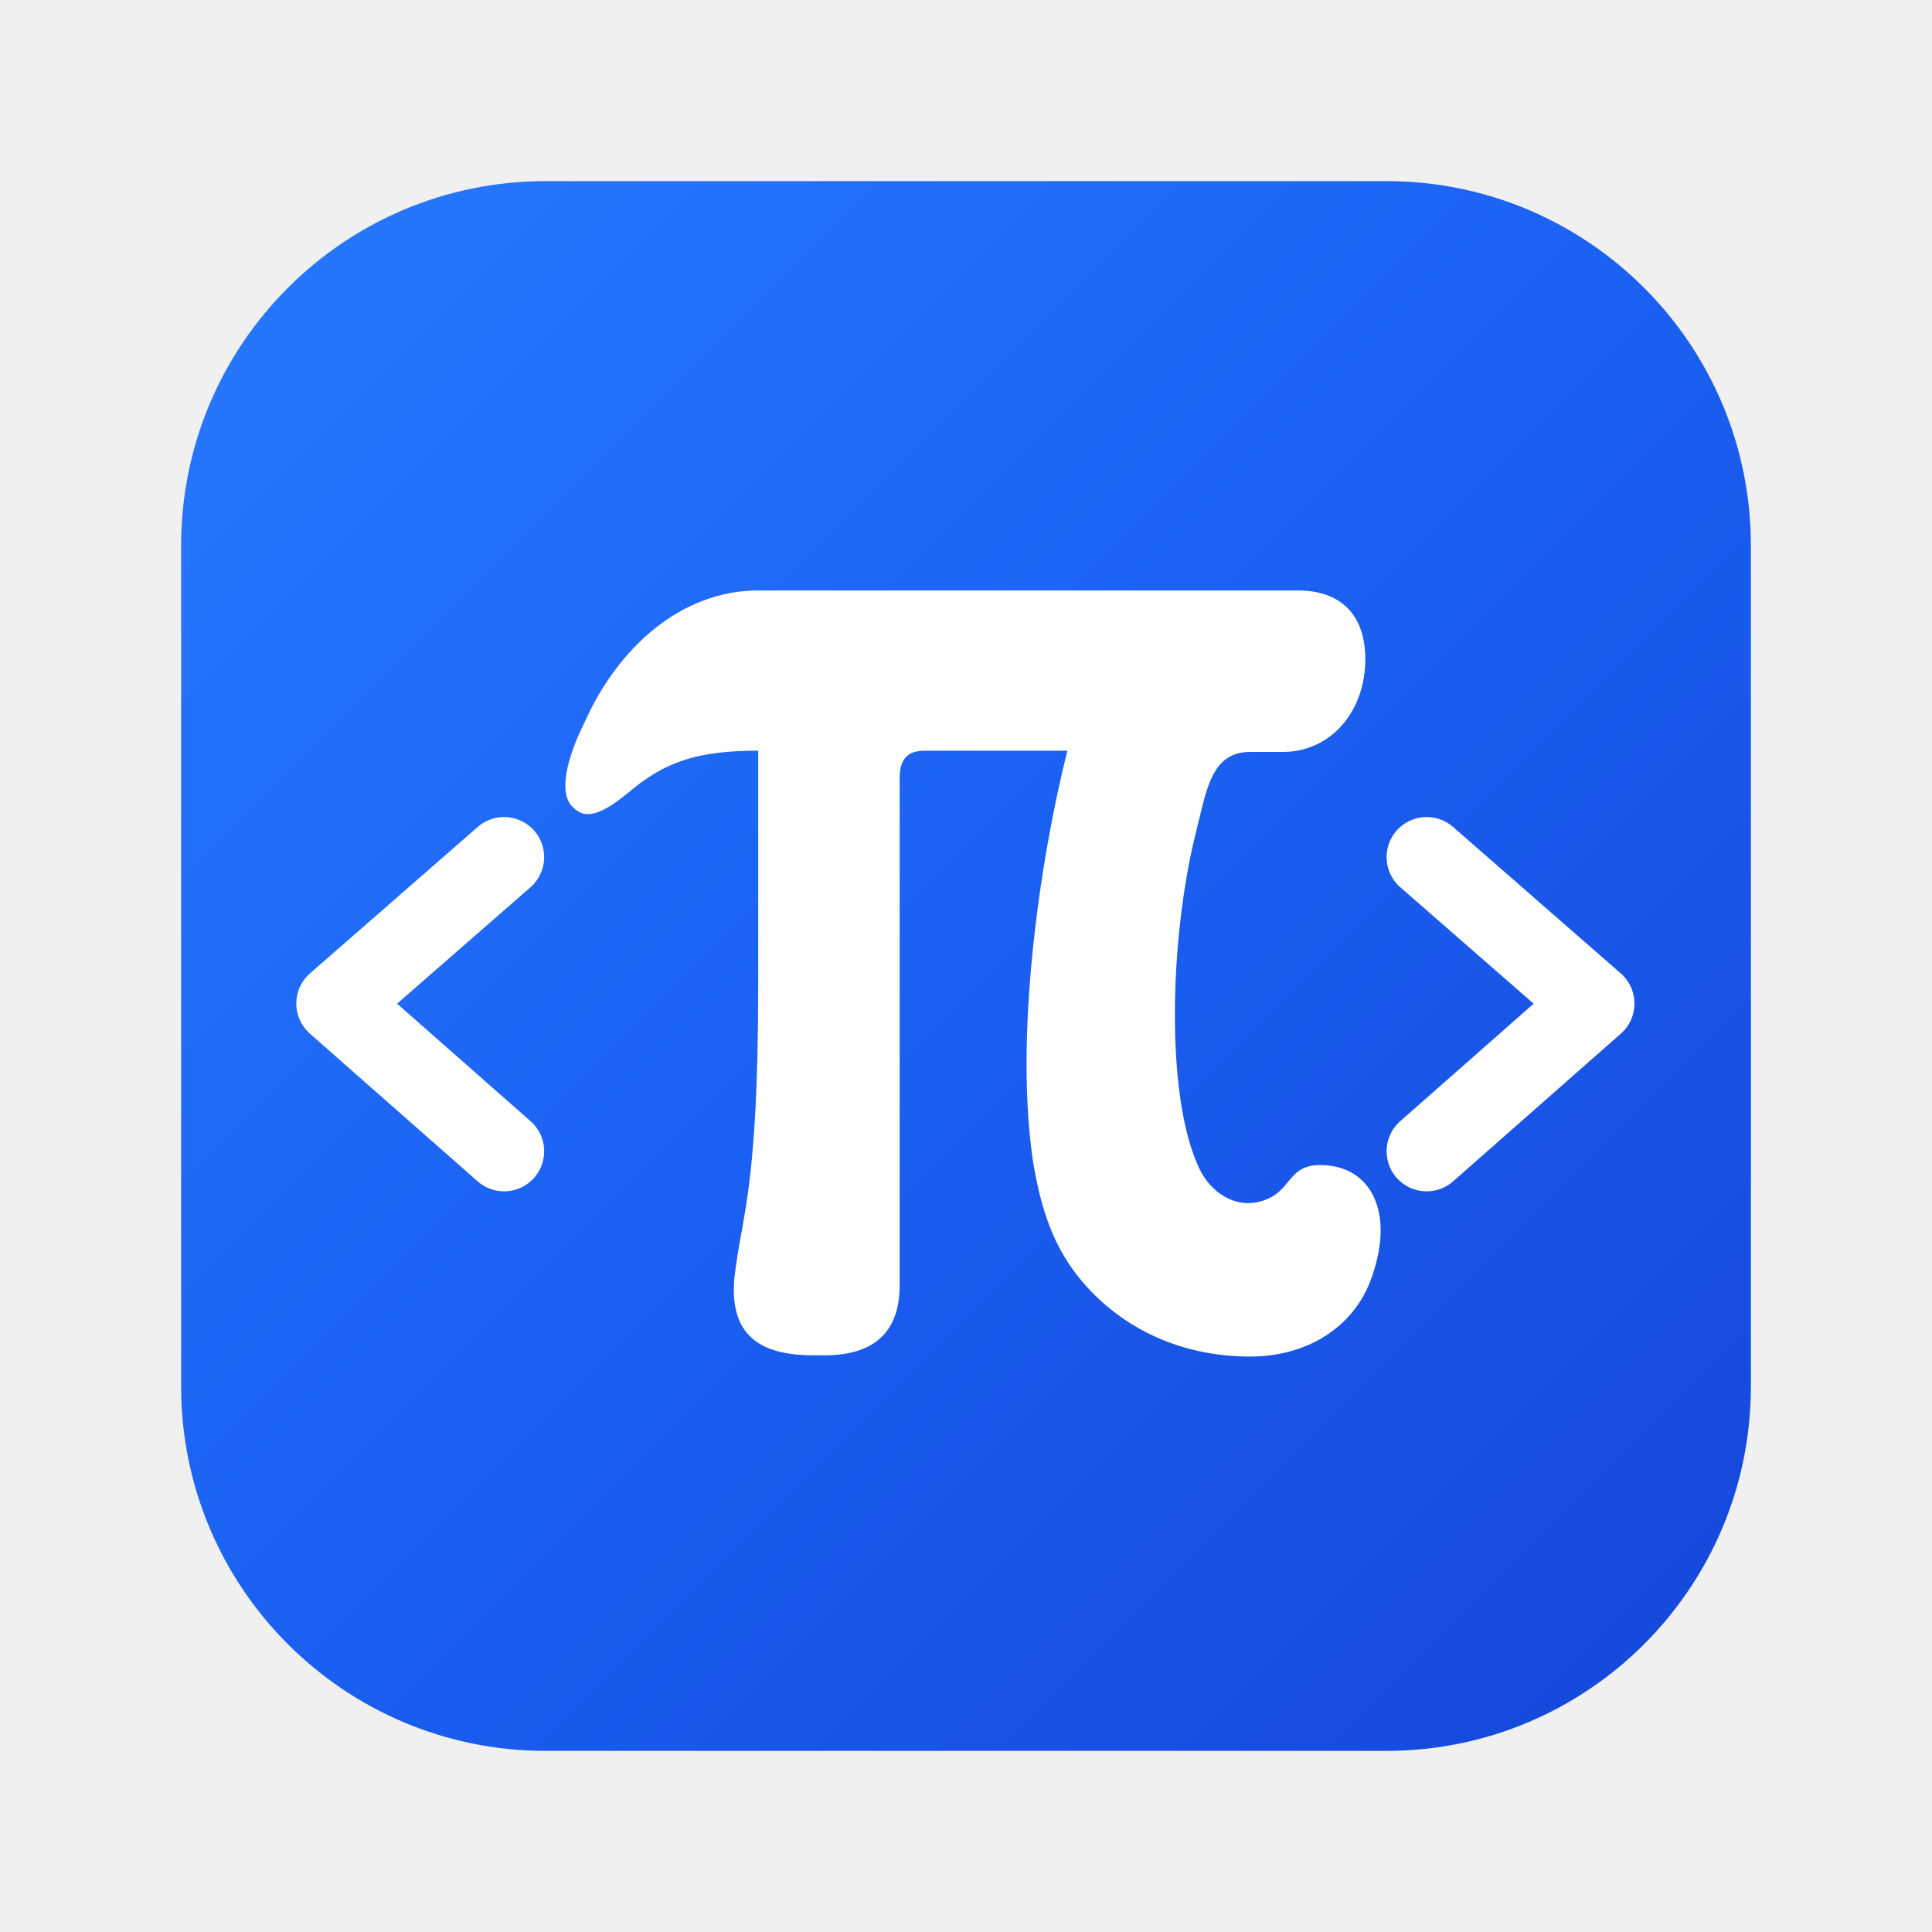
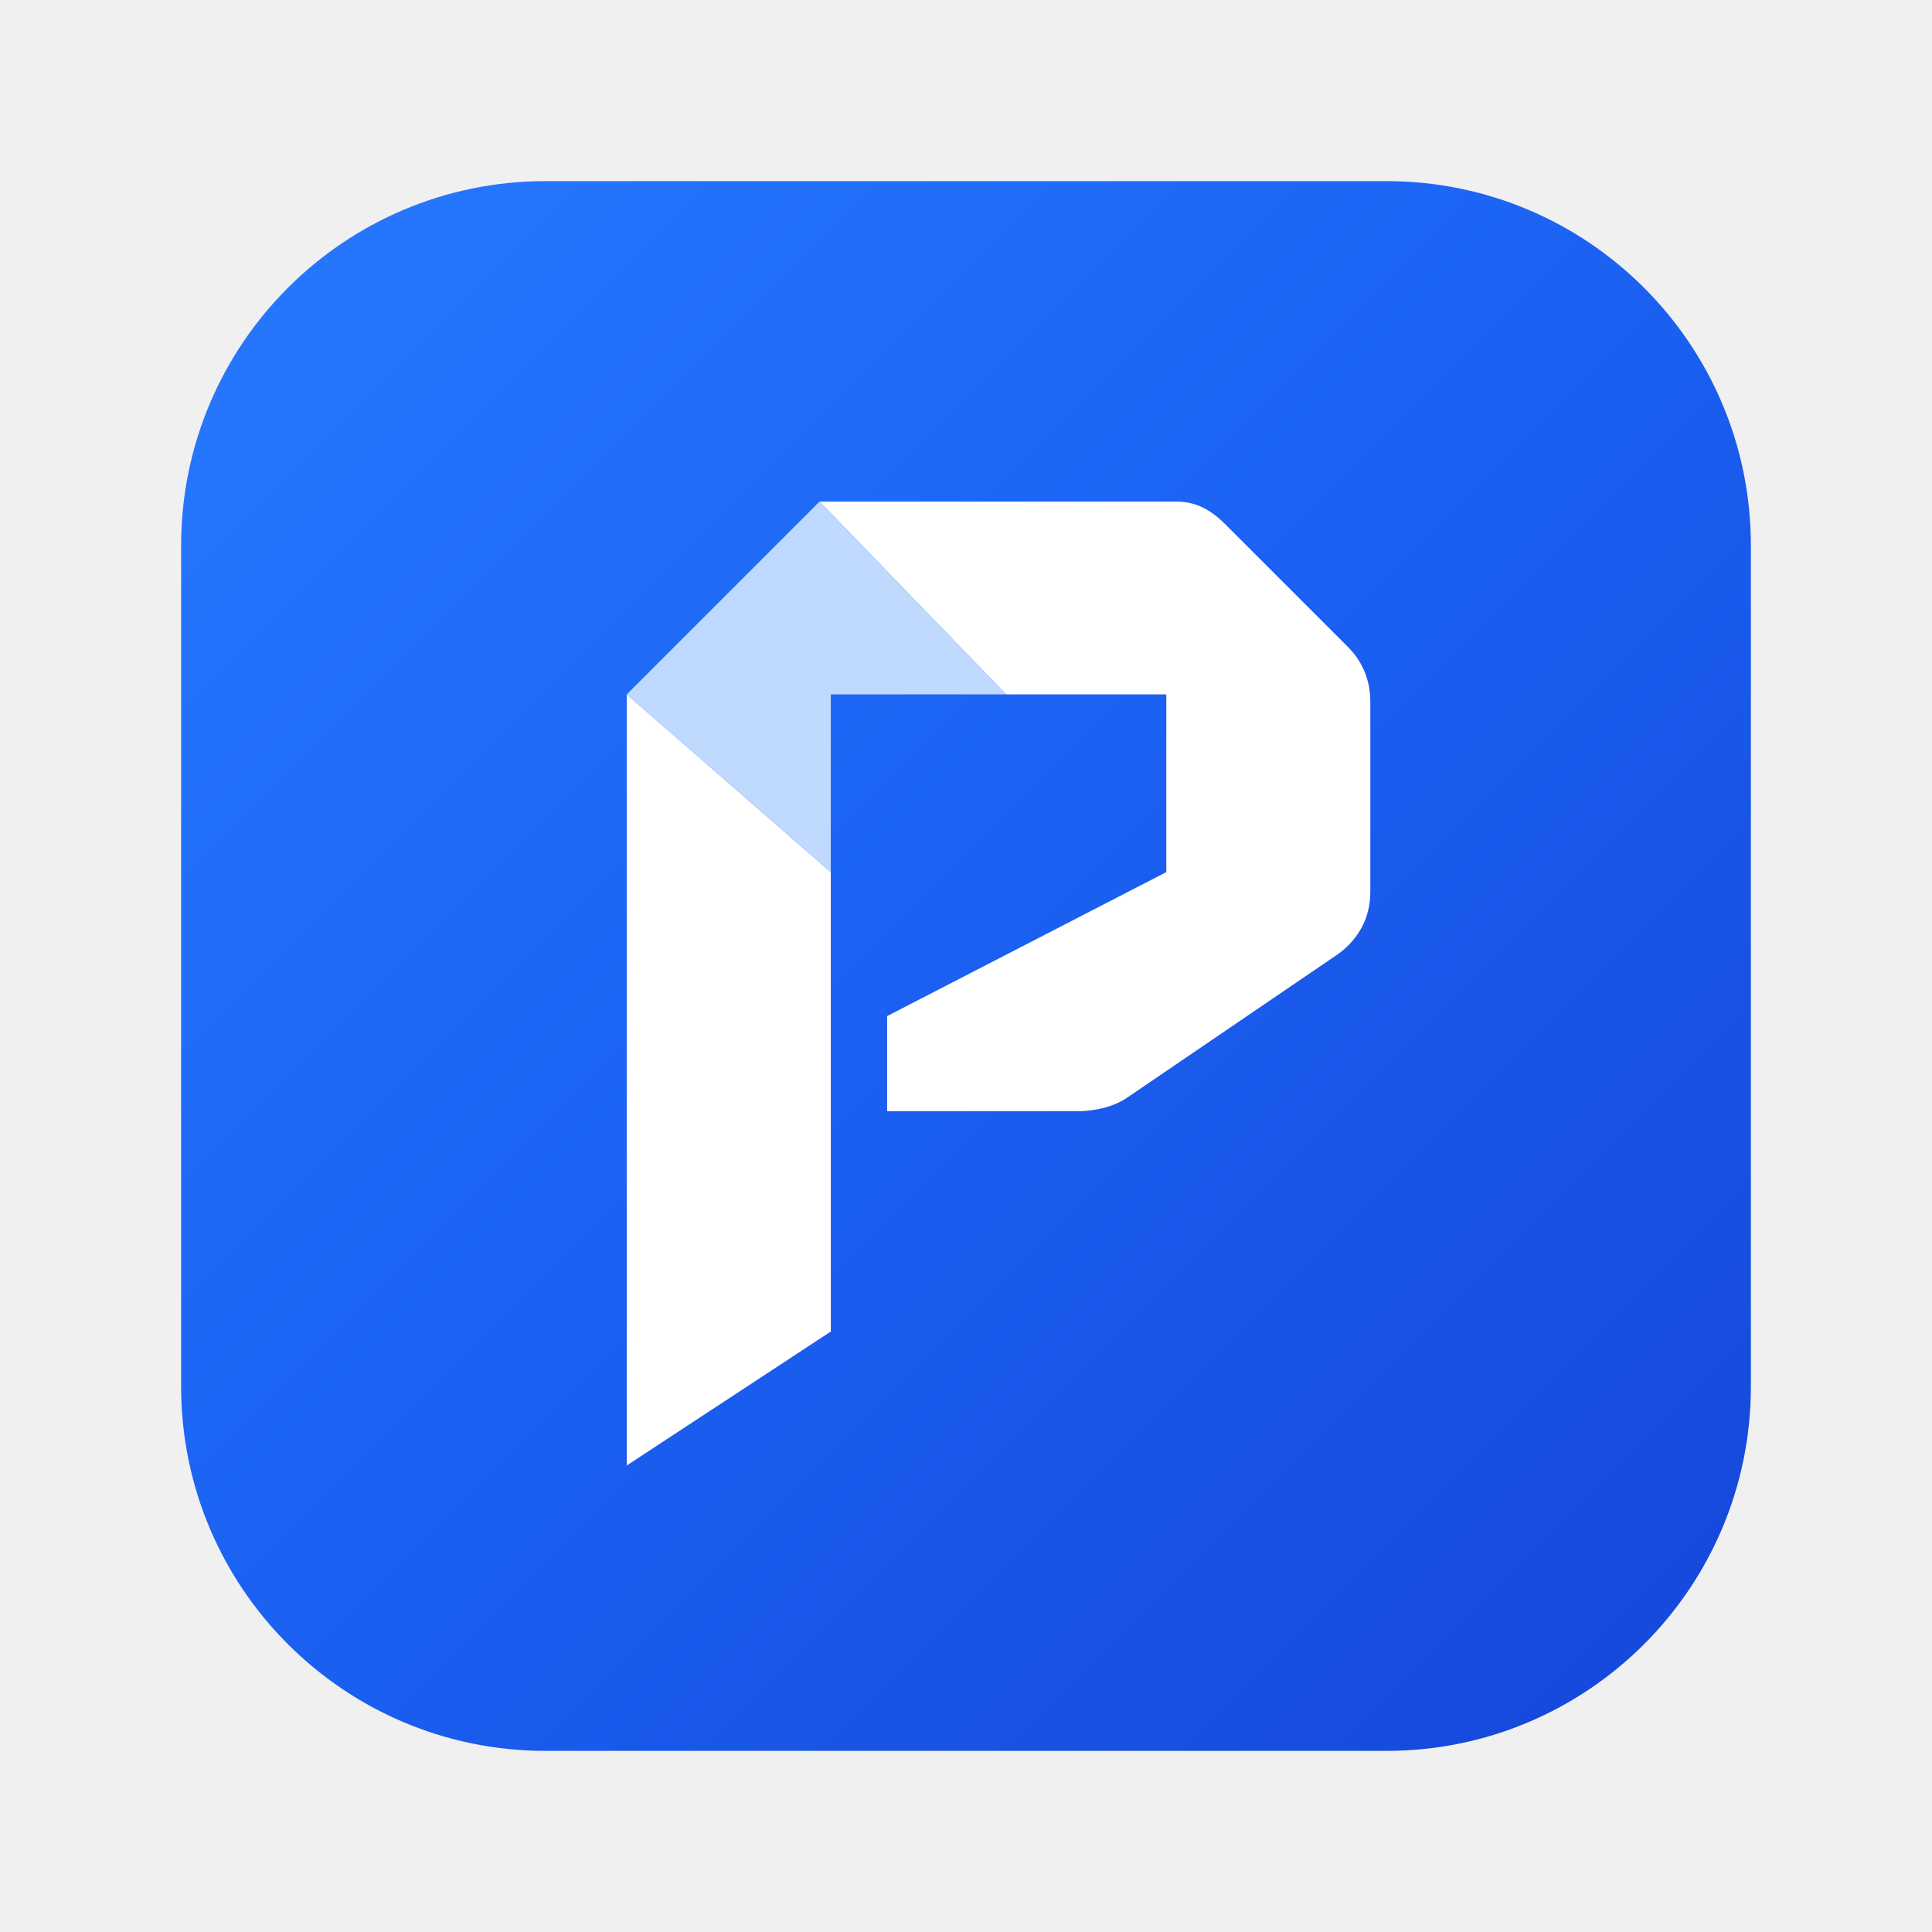
<svg xmlns="http://www.w3.org/2000/svg" width="1024" height="1024" viewBox="0 0 1024 1024">
  <defs>
    <linearGradient id="blue" x1="96" y1="96" x2="928" y2="928" gradientUnits="userSpaceOnUse">
      <stop stop-color="#287AFF" />
      <stop offset=".48" stop-color="#1B61F2" />
      <stop offset="1" stop-color="#1546D9" />
    </linearGradient>
  </defs>
  <rect x="96" y="96" width="832" height="832" rx="193.143" fill="url(#blue)" />
-   <g transform="translate(96 96) scale(0.6634769)" fill="#FFFFFF">
-     <path d="M461 327H892C927 327 946 347 946 382C946 423 919 456 880 456H854C822 456 819 488 810 523C790 605 786 730 813 788C823 810 846 823 868 813C887 805 885 786 910 786C950 786 970 823 951 876C937 916 899 939 854 939C803 939 759 920 727 887C699 858 688 826 681 786C665 685 686 542 708 455H594C580 455 574 462 574 477V882C574 920 553 938 514 938H505C460 938 438 920 442 876C448 824 461 807 461 640V455C415 455 390 463 364 483C347 497 327 514 314 501C300 490 309 459 322 433C349 372 400 327 461 327Z" />
-     <path d="M258 540 124 657 258 775M995 540 1129 657 995 775" fill="none" stroke="#FFFFFF" stroke-width="64" stroke-linecap="round" stroke-linejoin="round" />
+   <g transform="translate(96 96) scale(0.6634769)">
+     <path d="M510 256H795C810 256 822 262 834 274L932 372C944 384 950 399 950 416V568C950 589 940 607 922 619L756 732C746 739 731 743 716 743H564V667L787 552V410H519V919L356 1026V410Z M510 256 659 410H519V552L356 410Z" fill="#FFFFFF" fill-rule="evenodd" />
+     <path d="M510 256 659 410H519V552L356 410Z" fill="#BFD9FF" />
  </g>
</svg>
